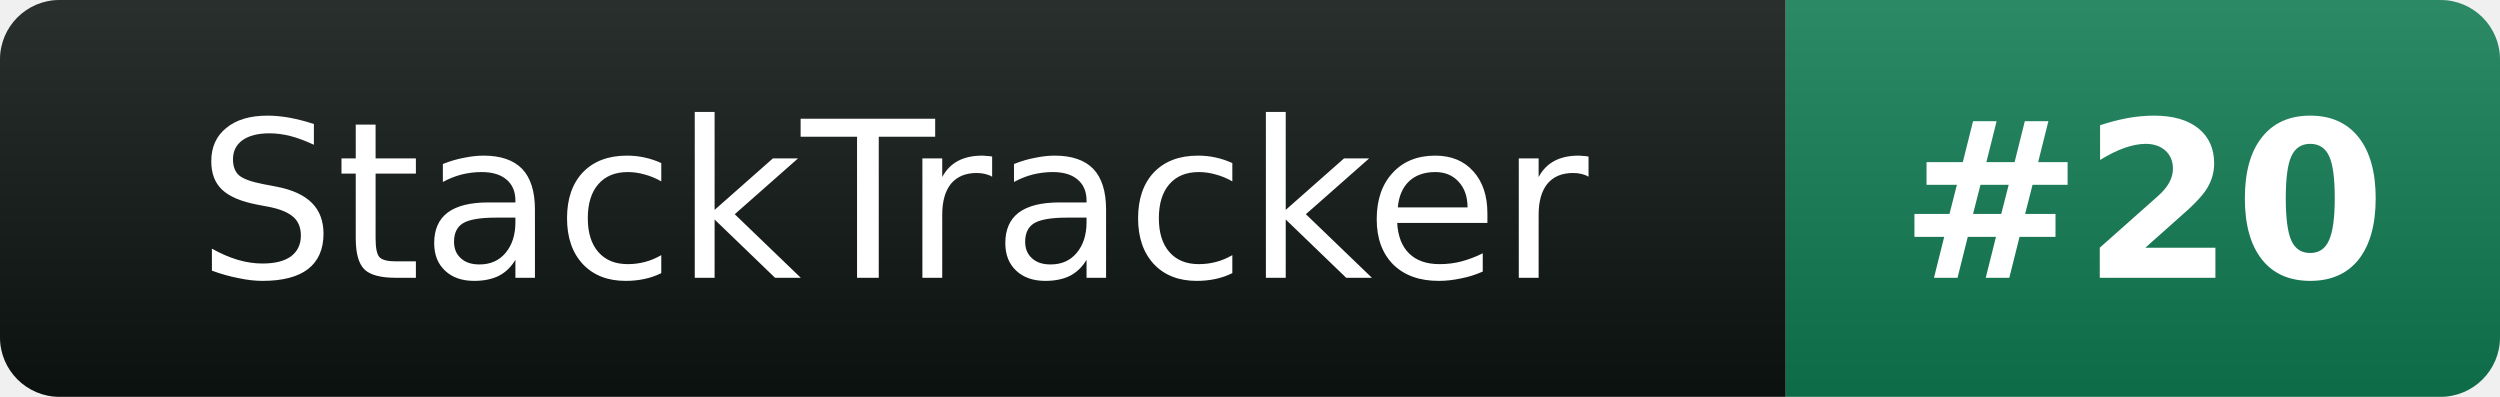
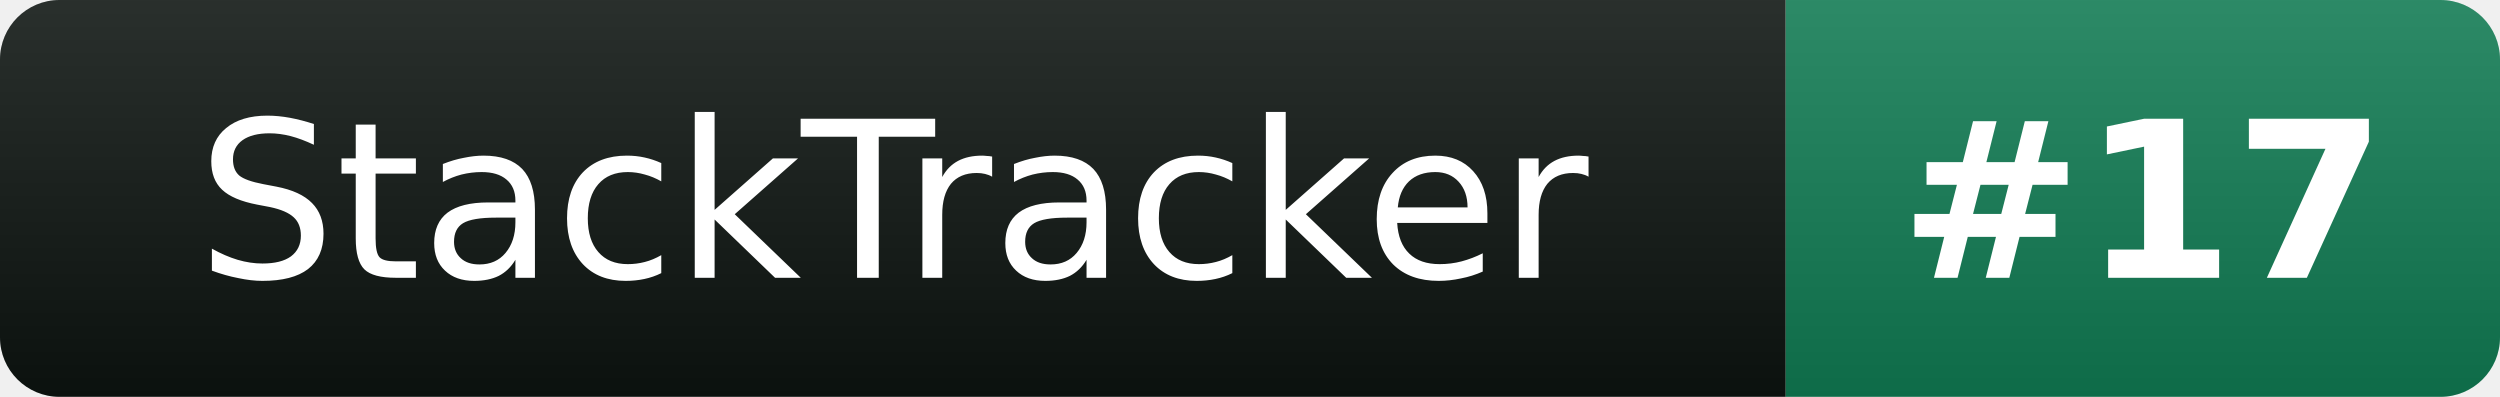
- <svg xmlns="http://www.w3.org/2000/svg" width="126" height="20" role="img" aria-label="StackTracker — ollama ranked #20">
+ <svg xmlns="http://www.w3.org/2000/svg" width="126" height="20" role="img" aria-label="StackTracker — ollama ranked #17">
  <linearGradient id="stollama-ollama" x2="0" y2="100%">
    <stop offset="0" stop-color="#fff" stop-opacity=".12" />
    <stop offset="1" stop-opacity=".12" />
  </linearGradient>
  <clipPath id="stollama-ollamar">
    <rect width="126" height="20" rx="3" fill="#fff" />
  </clipPath>
  <g clip-path="url(#stollama-ollamar)">
    <rect width="90" height="20" fill="#0c1310" />
    <rect x="90" width="36" height="20" fill="#107a52" />
    <rect width="126" height="20" fill="url(#stollama-ollama)" />
  </g>
  <g fill="#fff" text-anchor="middle" font-family="Verdana,DejaVu Sans,Geneva,sans-serif" font-size="11">
    <text x="45" y="14">StackTracker</text>
-     <text x="108" y="14" font-weight="bold">#20</text>
+     <text x="108" y="14" font-weight="bold">#17</text>
  </g>
</svg>
